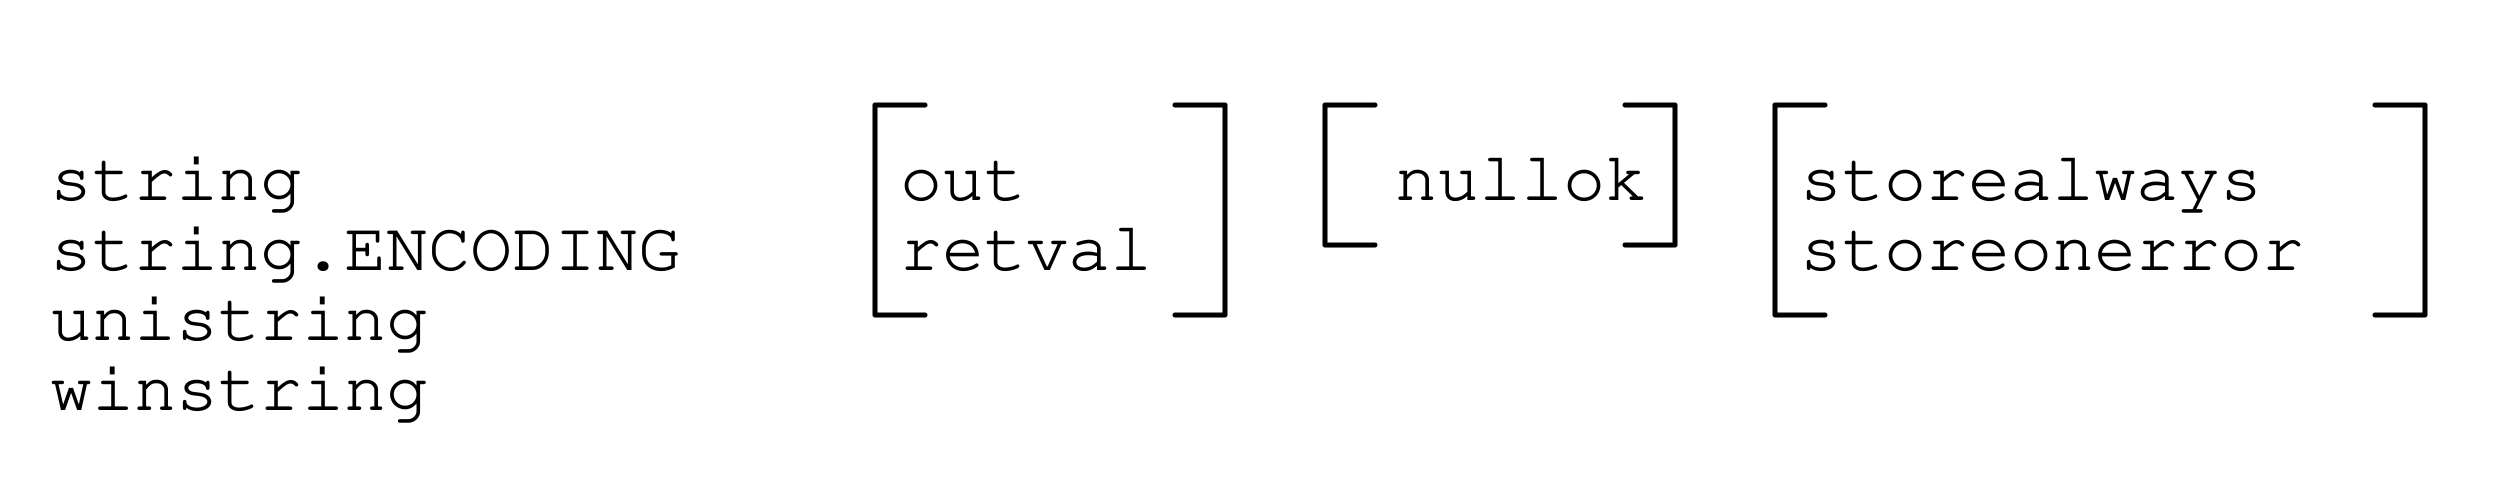
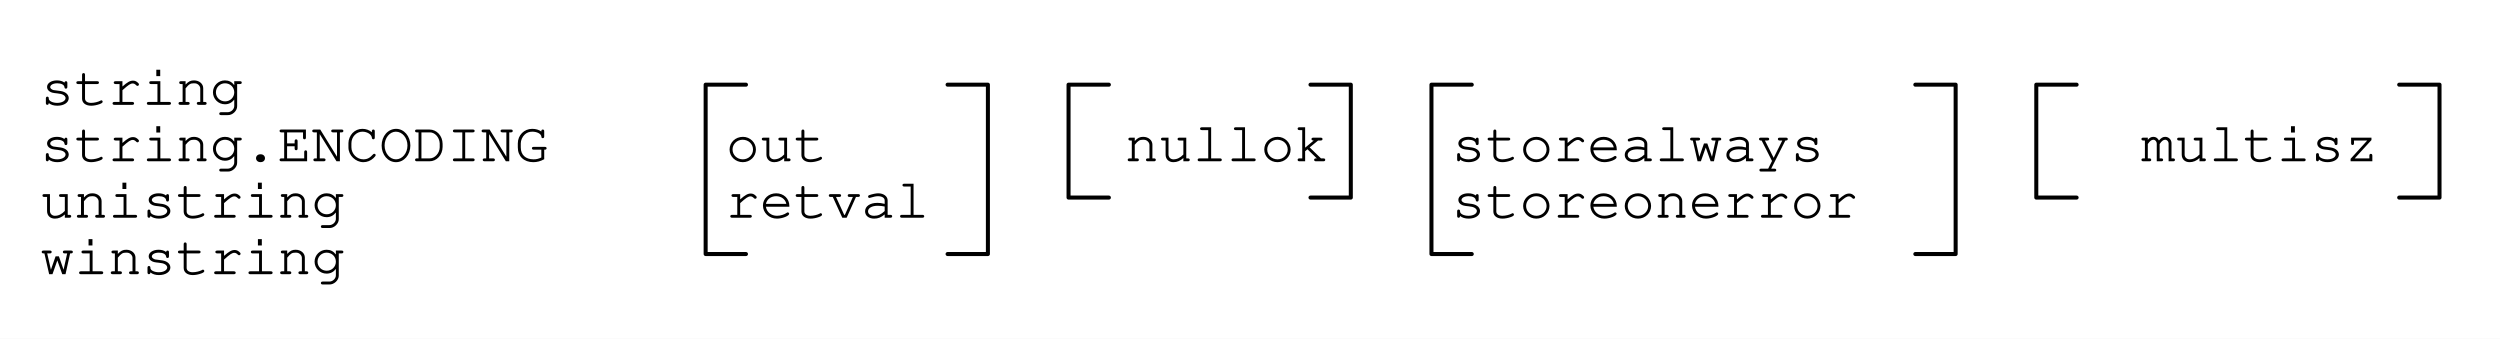
- <svg xmlns="http://www.w3.org/2000/svg" width="500" height="98" shape-rendering="geometricPrecision" version="1.0">
+ <svg xmlns="http://www.w3.org/2000/svg" width="620" height="84" shape-rendering="geometricPrecision" version="1.0">
  <defs>
    <filter id="f2" x="0" y="0" width="200%" height="200%">
      <feOffset result="offOut" in="SourceGraphic" dx="5" dy="5" />
      <feGaussianBlur result="blurOut" in="offOut" stdDeviation="3" />
      <feBlend in="SourceGraphic" in2="blurOut" mode="normal" />
    </filter>
  </defs>
  <g stroke-width="1" stroke-linecap="square" stroke-linejoin="round">
-     <rect x="0" y="0" width="500" height="98" style="fill: #ffffff" />
+     <rect x="0" y="0" width="620" height="84" style="fill: #ffffff" />
    <path stroke="#000000" stroke-width="1.0" stroke-linecap="round" stroke-linejoin="round" fill="none" d="M185.0 21.0 L175.0 21.0 L175.0 63.0 L185.0 63.0 " />
    <path stroke="#000000" stroke-width="1.0" stroke-linecap="round" stroke-linejoin="round" fill="none" d="M235.0 63.0 L245.0 63.0 L245.0 21.0 L235.0 21.0 " />
    <path stroke="#000000" stroke-width="1.0" stroke-linecap="round" stroke-linejoin="round" fill="none" d="M365.0 63.0 L355.0 63.0 L355.0 21.0 L365.0 21.0 " />
    <path stroke="#000000" stroke-width="1.0" stroke-linecap="round" stroke-linejoin="round" fill="none" d="M475.0 63.0 L485.0 63.0 L485.0 21.0 L475.0 21.0 " />
    <path stroke="#000000" stroke-width="1.0" stroke-linecap="round" stroke-linejoin="round" fill="none" d="M275.0 49.0 L265.0 49.0 L265.0 21.0 L275.0 21.0 " />
    <path stroke="#000000" stroke-width="1.0" stroke-linecap="round" stroke-linejoin="round" fill="none" d="M325.0 21.0 L335.0 21.0 L335.0 49.0 L325.0 49.0 " />
-     <text x="10" y="40" font-family="Courier" font-size="14" stroke="none" fill="#000000">string</text>
-     <text x="10" y="54" font-family="Courier" font-size="14" stroke="none" fill="#000000">string.ENCODING</text>
-     <text x="10" y="68" font-family="Courier" font-size="14" stroke="none" fill="#000000">unistring</text>
-     <text x="10" y="82" font-family="Courier" font-size="14" stroke="none" fill="#000000">winstring</text>
+     <path stroke="#000000" stroke-width="1.0" stroke-linecap="round" stroke-linejoin="round" fill="none" d="M515.0 49.0 L505.0 49.0 L505.0 21.0 L515.0 21.0 " />
+     <path stroke="#000000" stroke-width="1.0" stroke-linecap="round" stroke-linejoin="round" fill="none" d="M595.0 49.0 L605.0 49.0 L605.0 21.0 L595.0 21.0 " />
+     <text x="10" y="26" font-family="Courier" font-size="14" stroke="none" fill="#000000">string</text>
+     <text x="10" y="40" font-family="Courier" font-size="14" stroke="none" fill="#000000">string.ENCODING</text>
+     <text x="10" y="54" font-family="Courier" font-size="14" stroke="none" fill="#000000">unistring</text>
+     <text x="10" y="68" font-family="Courier" font-size="14" stroke="none" fill="#000000">winstring</text>
    <text x="180" y="40" font-family="Courier" font-size="14" stroke="none" fill="#000000">out</text>
    <text x="180" y="54" font-family="Courier" font-size="14" stroke="none" fill="#000000">retval</text>
    <text x="279" y="40" font-family="Courier" font-size="14" stroke="none" fill="#000000">nullok</text>
    <text x="360" y="40" font-family="Courier" font-size="14" stroke="none" fill="#000000">storealways</text>
    <text x="360" y="54" font-family="Courier" font-size="14" stroke="none" fill="#000000">storeonerror</text>
+     <text x="531" y="40" font-family="Courier" font-size="14" stroke="none" fill="#000000">multisz</text>
  </g>
</svg>
